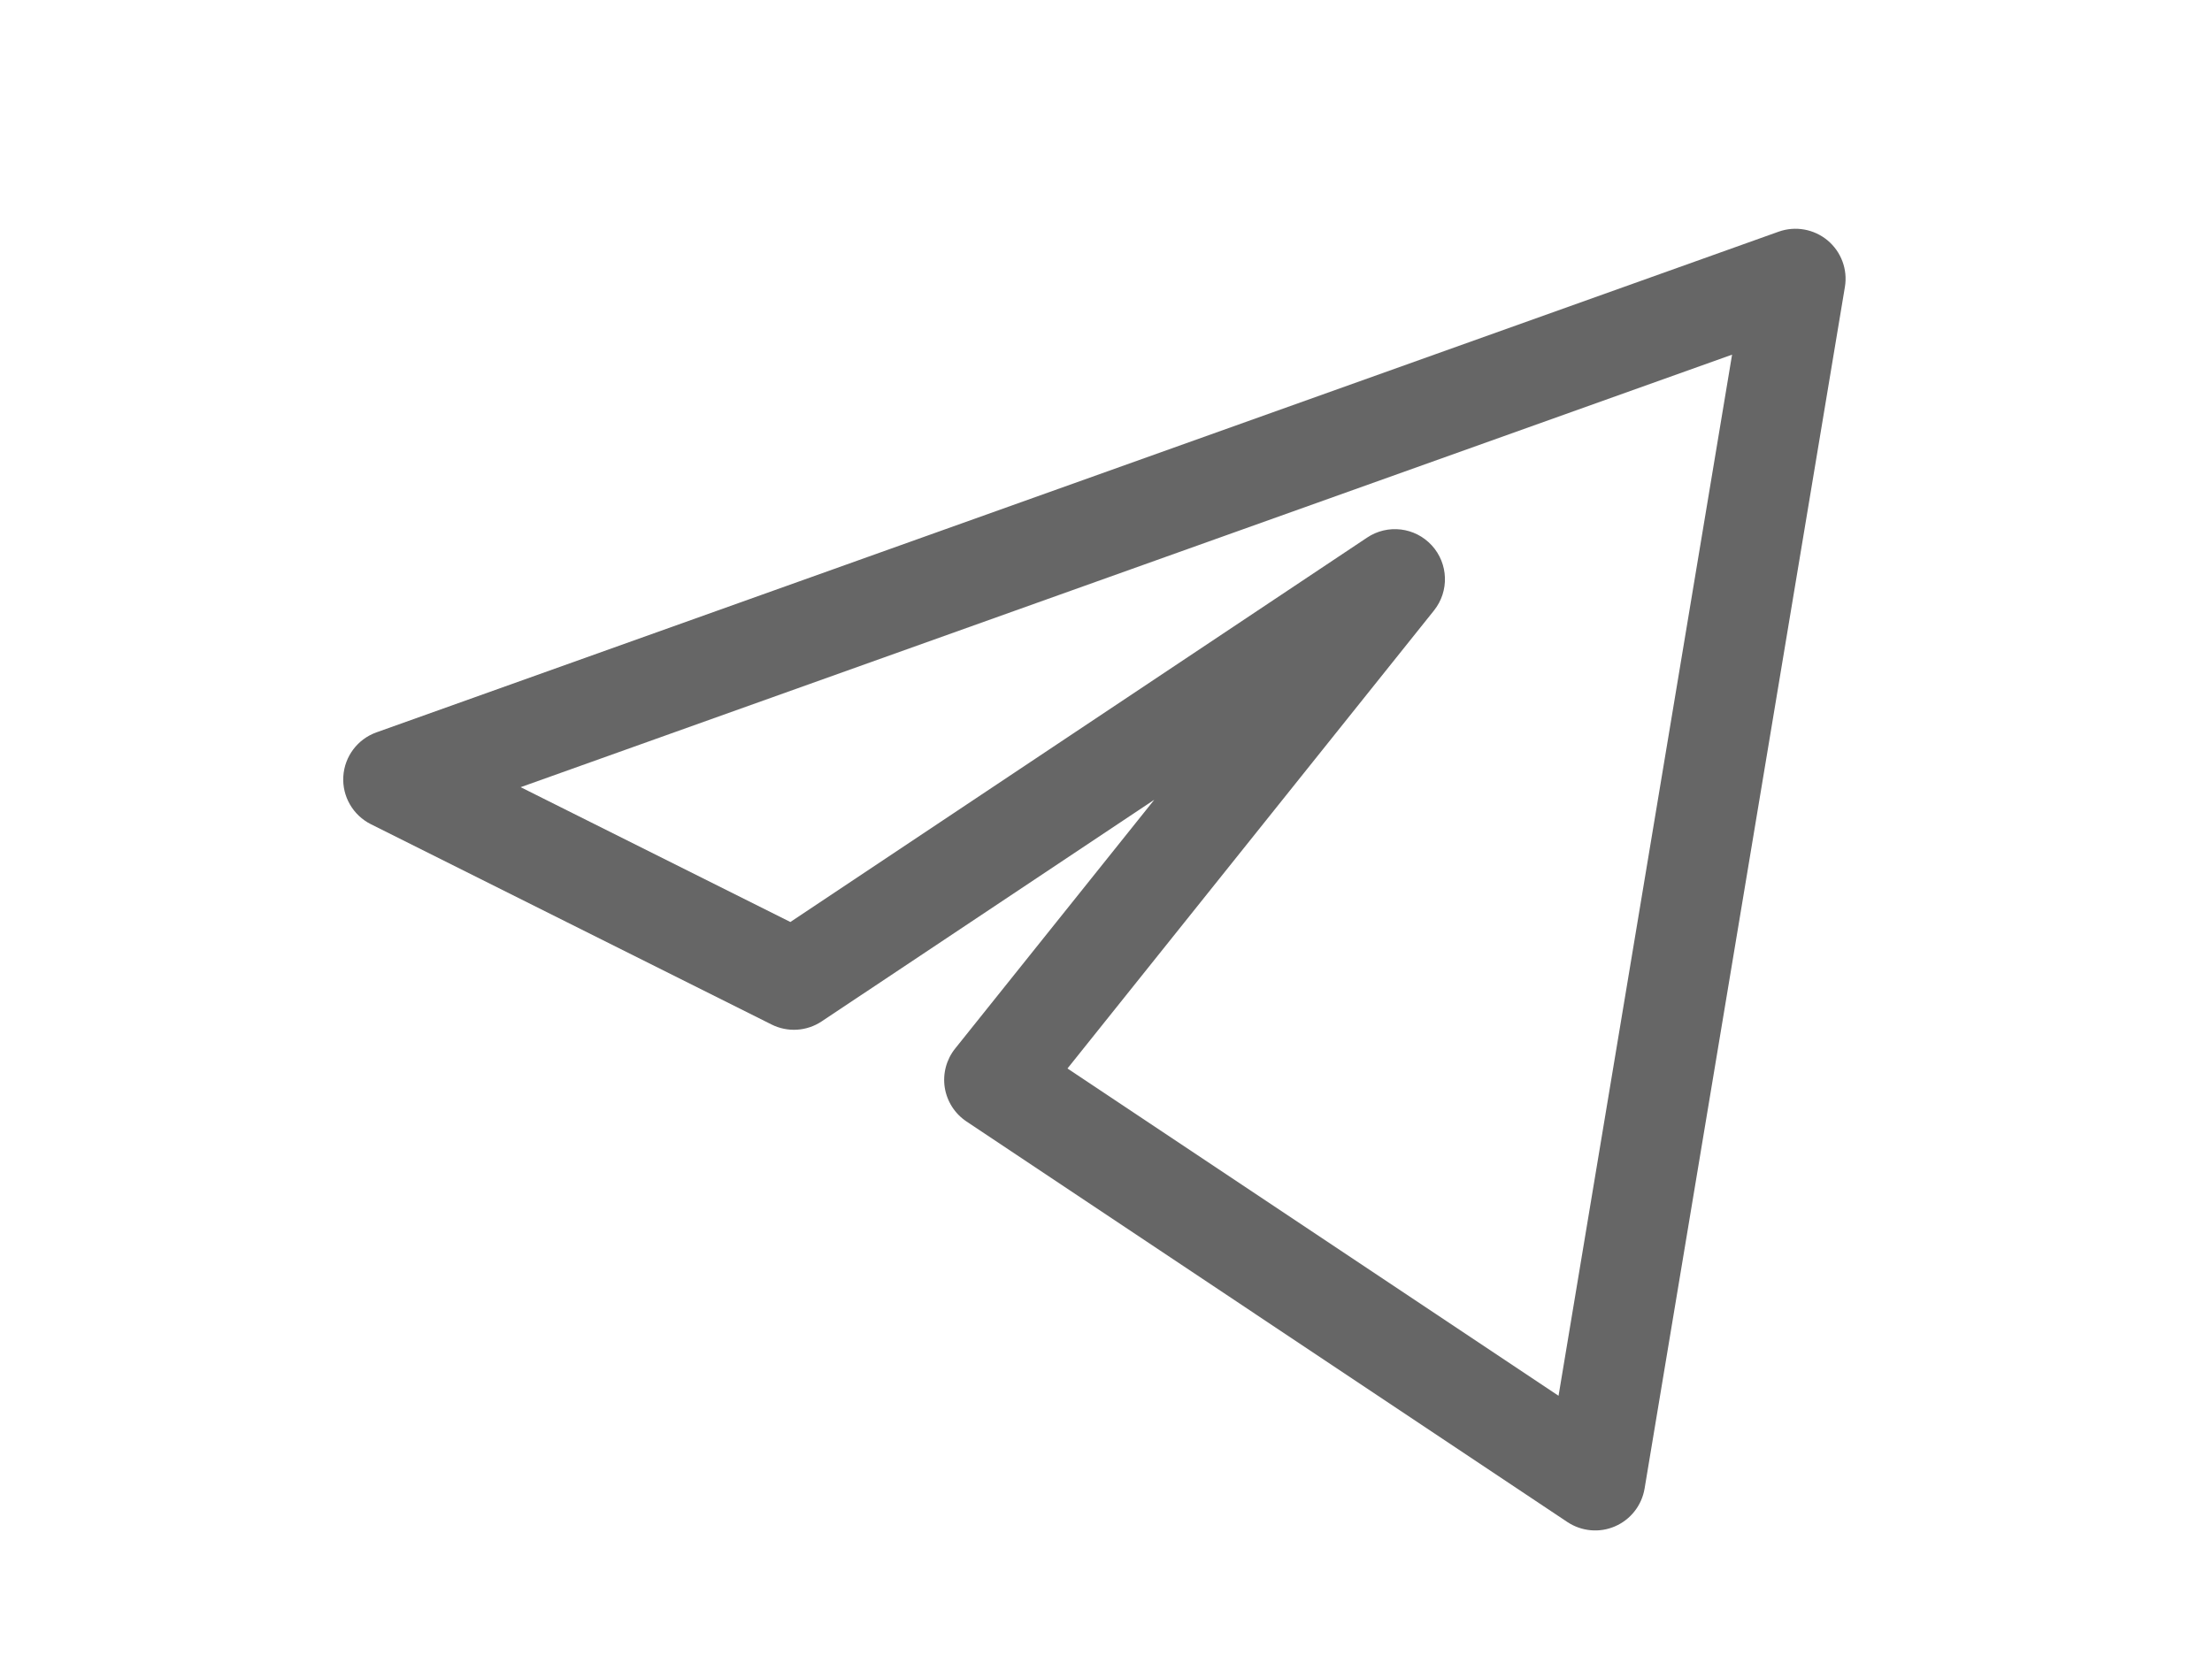
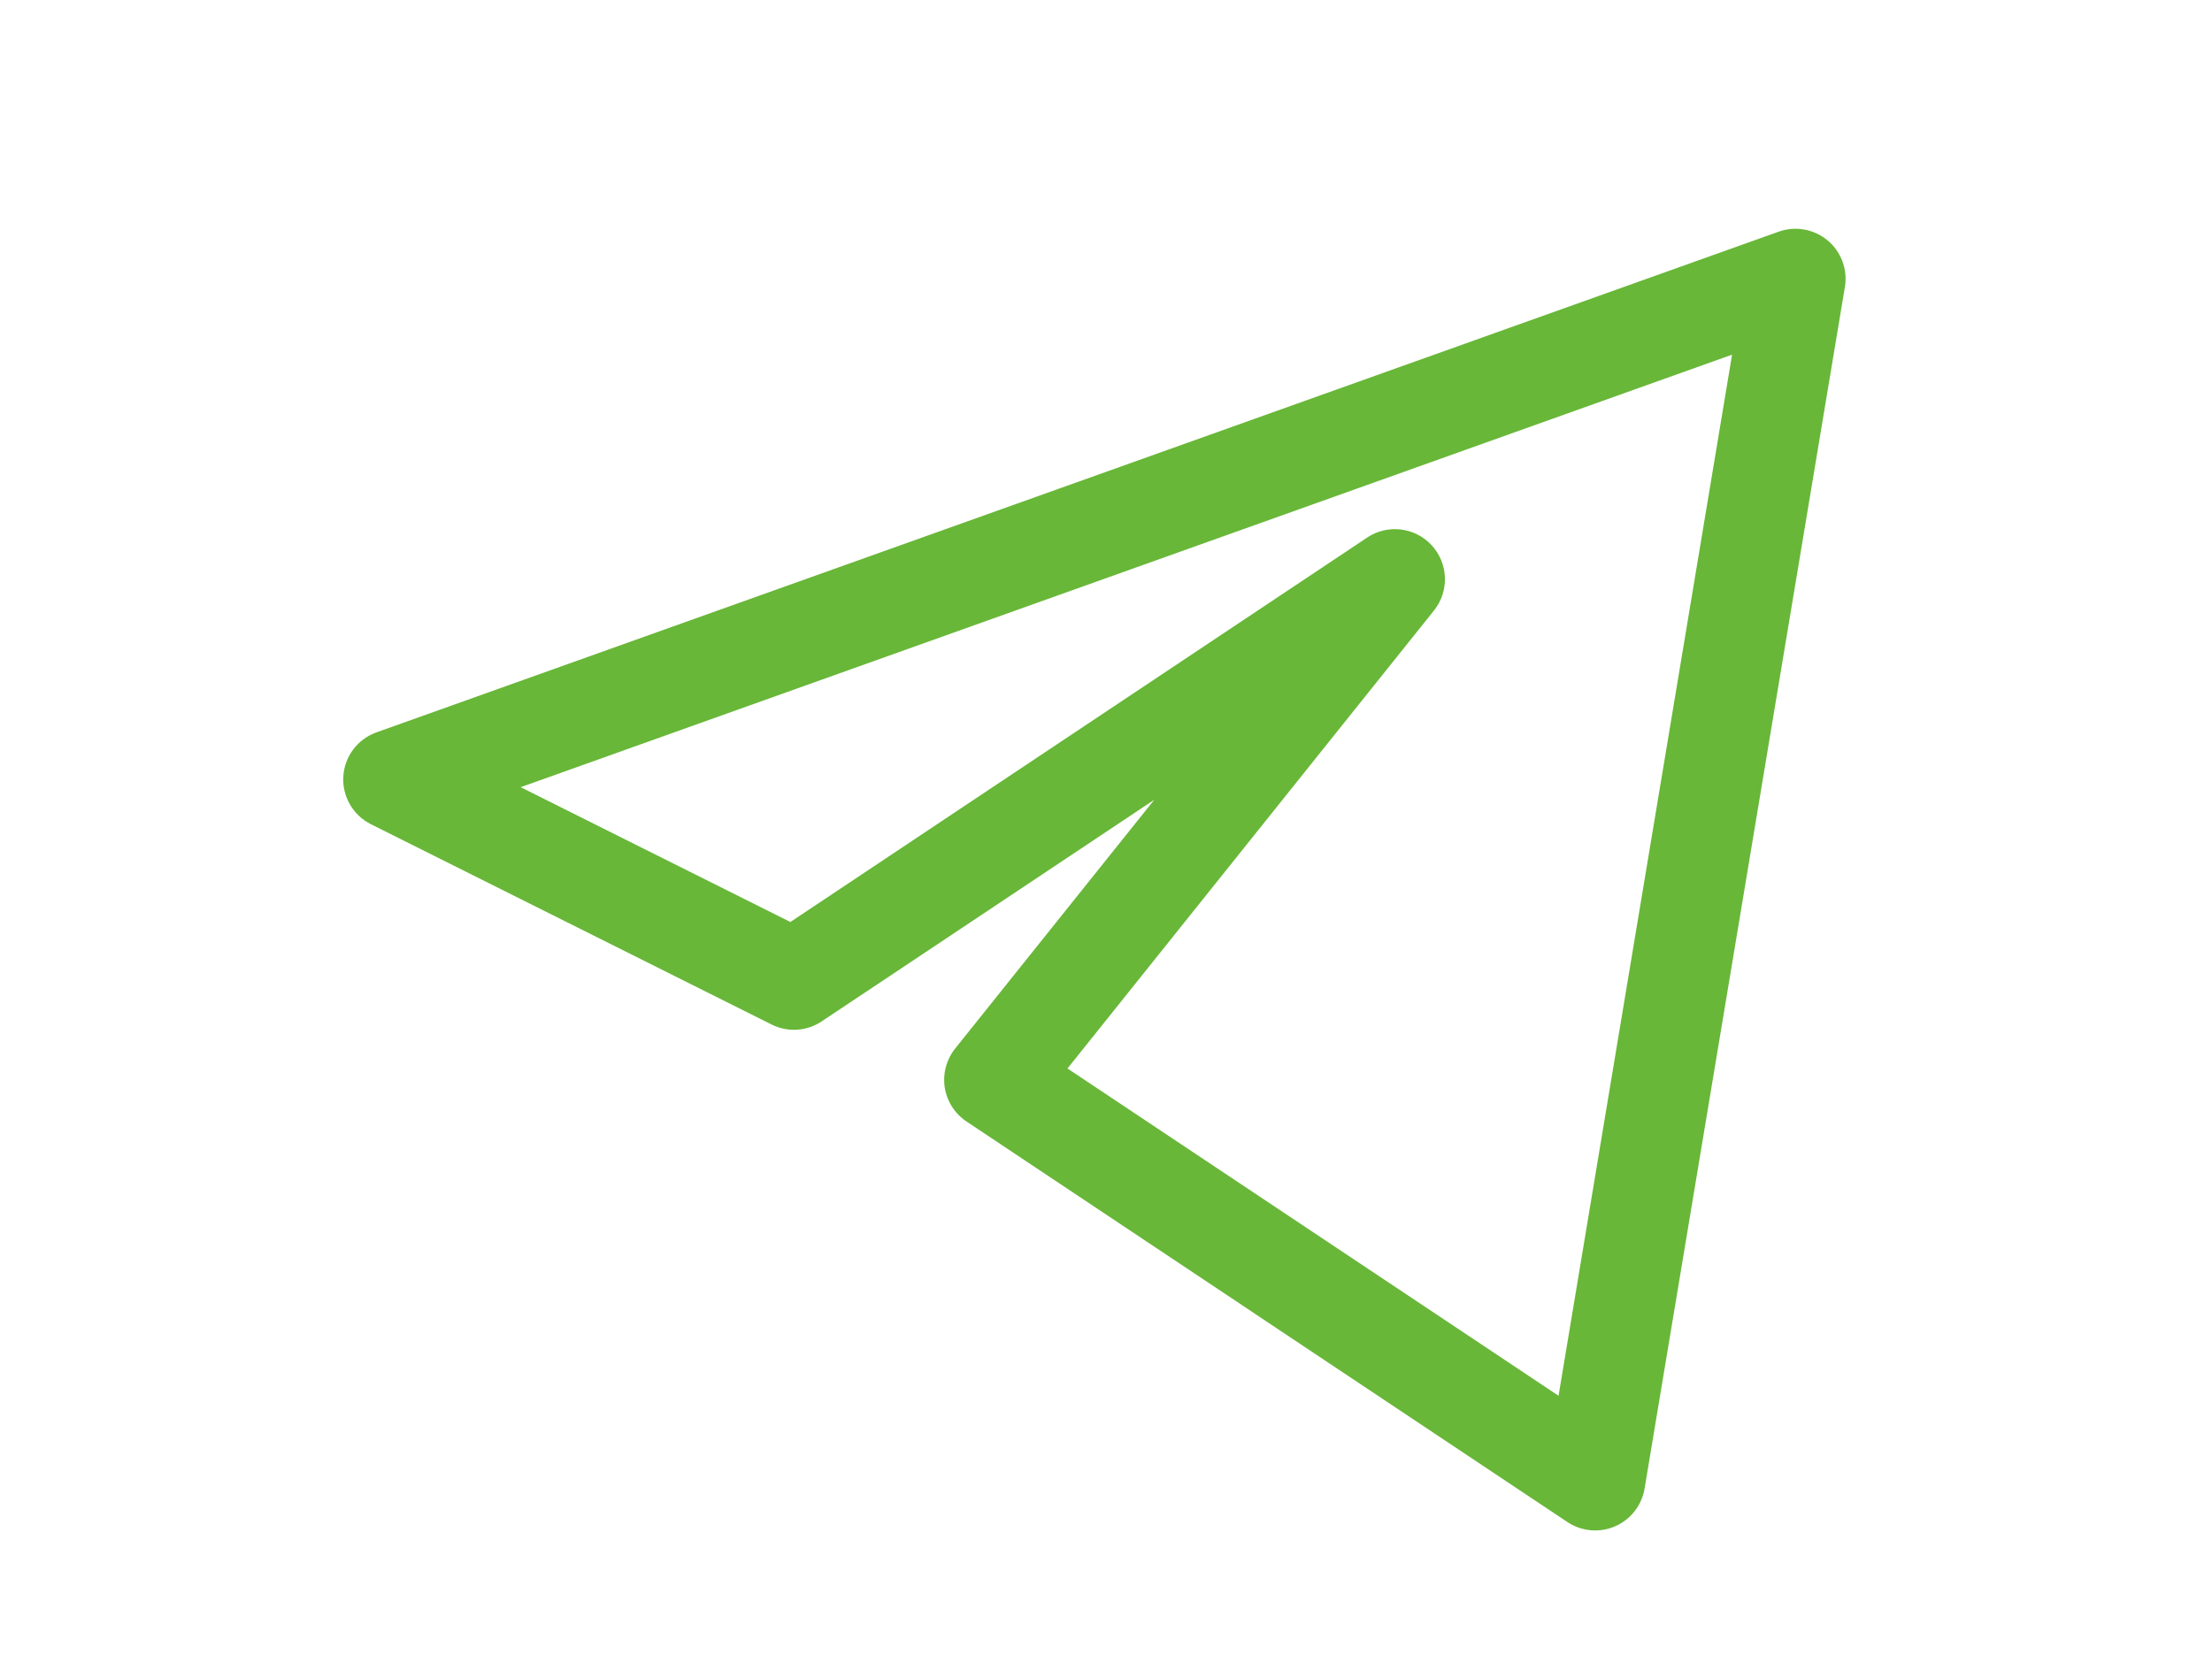
<svg xmlns="http://www.w3.org/2000/svg" width="29" height="22" viewBox="0 0 29 22" fill="none">
-   <path fill-rule="evenodd" clip-rule="evenodd" d="M23.961 3.153C24.139 3.302 24.226 3.535 24.187 3.764L21.561 19.521C21.524 19.741 21.379 19.927 21.174 20.016C20.97 20.105 20.735 20.083 20.549 19.96L12.671 14.707C12.518 14.605 12.415 14.444 12.386 14.262C12.358 14.08 12.407 13.895 12.522 13.751L15.133 10.488L10.773 13.394C10.577 13.525 10.326 13.541 10.115 13.435L4.863 10.809C4.628 10.691 4.485 10.445 4.501 10.182C4.517 9.92 4.688 9.692 4.936 9.604L23.319 3.038C23.538 2.96 23.782 3.004 23.961 3.153ZM6.826 10.323L10.362 12.091L17.923 7.05C18.192 6.87 18.552 6.913 18.771 7.152C18.99 7.391 19.002 7.753 18.8 8.006L13.995 14.012L20.433 18.304L22.708 4.651L6.826 10.323Z" fill="#666666" />
+   <path fill-rule="evenodd" clip-rule="evenodd" d="M23.961 3.153C24.139 3.302 24.226 3.535 24.187 3.764L21.561 19.521C21.524 19.741 21.379 19.927 21.174 20.016C20.97 20.105 20.735 20.083 20.549 19.96L12.671 14.707C12.518 14.605 12.415 14.444 12.386 14.262C12.358 14.08 12.407 13.895 12.522 13.751L15.133 10.488L10.773 13.394C10.577 13.525 10.326 13.541 10.115 13.435L4.863 10.809C4.628 10.691 4.485 10.445 4.501 10.182C4.517 9.92 4.688 9.692 4.936 9.604L23.319 3.038C23.538 2.96 23.782 3.004 23.961 3.153ZM6.826 10.323L10.362 12.091L17.923 7.05C18.192 6.87 18.552 6.913 18.771 7.152C18.99 7.391 19.002 7.753 18.8 8.006L13.995 14.012L20.433 18.304L22.708 4.651L6.826 10.323Z" fill="#68b738" />
</svg>
